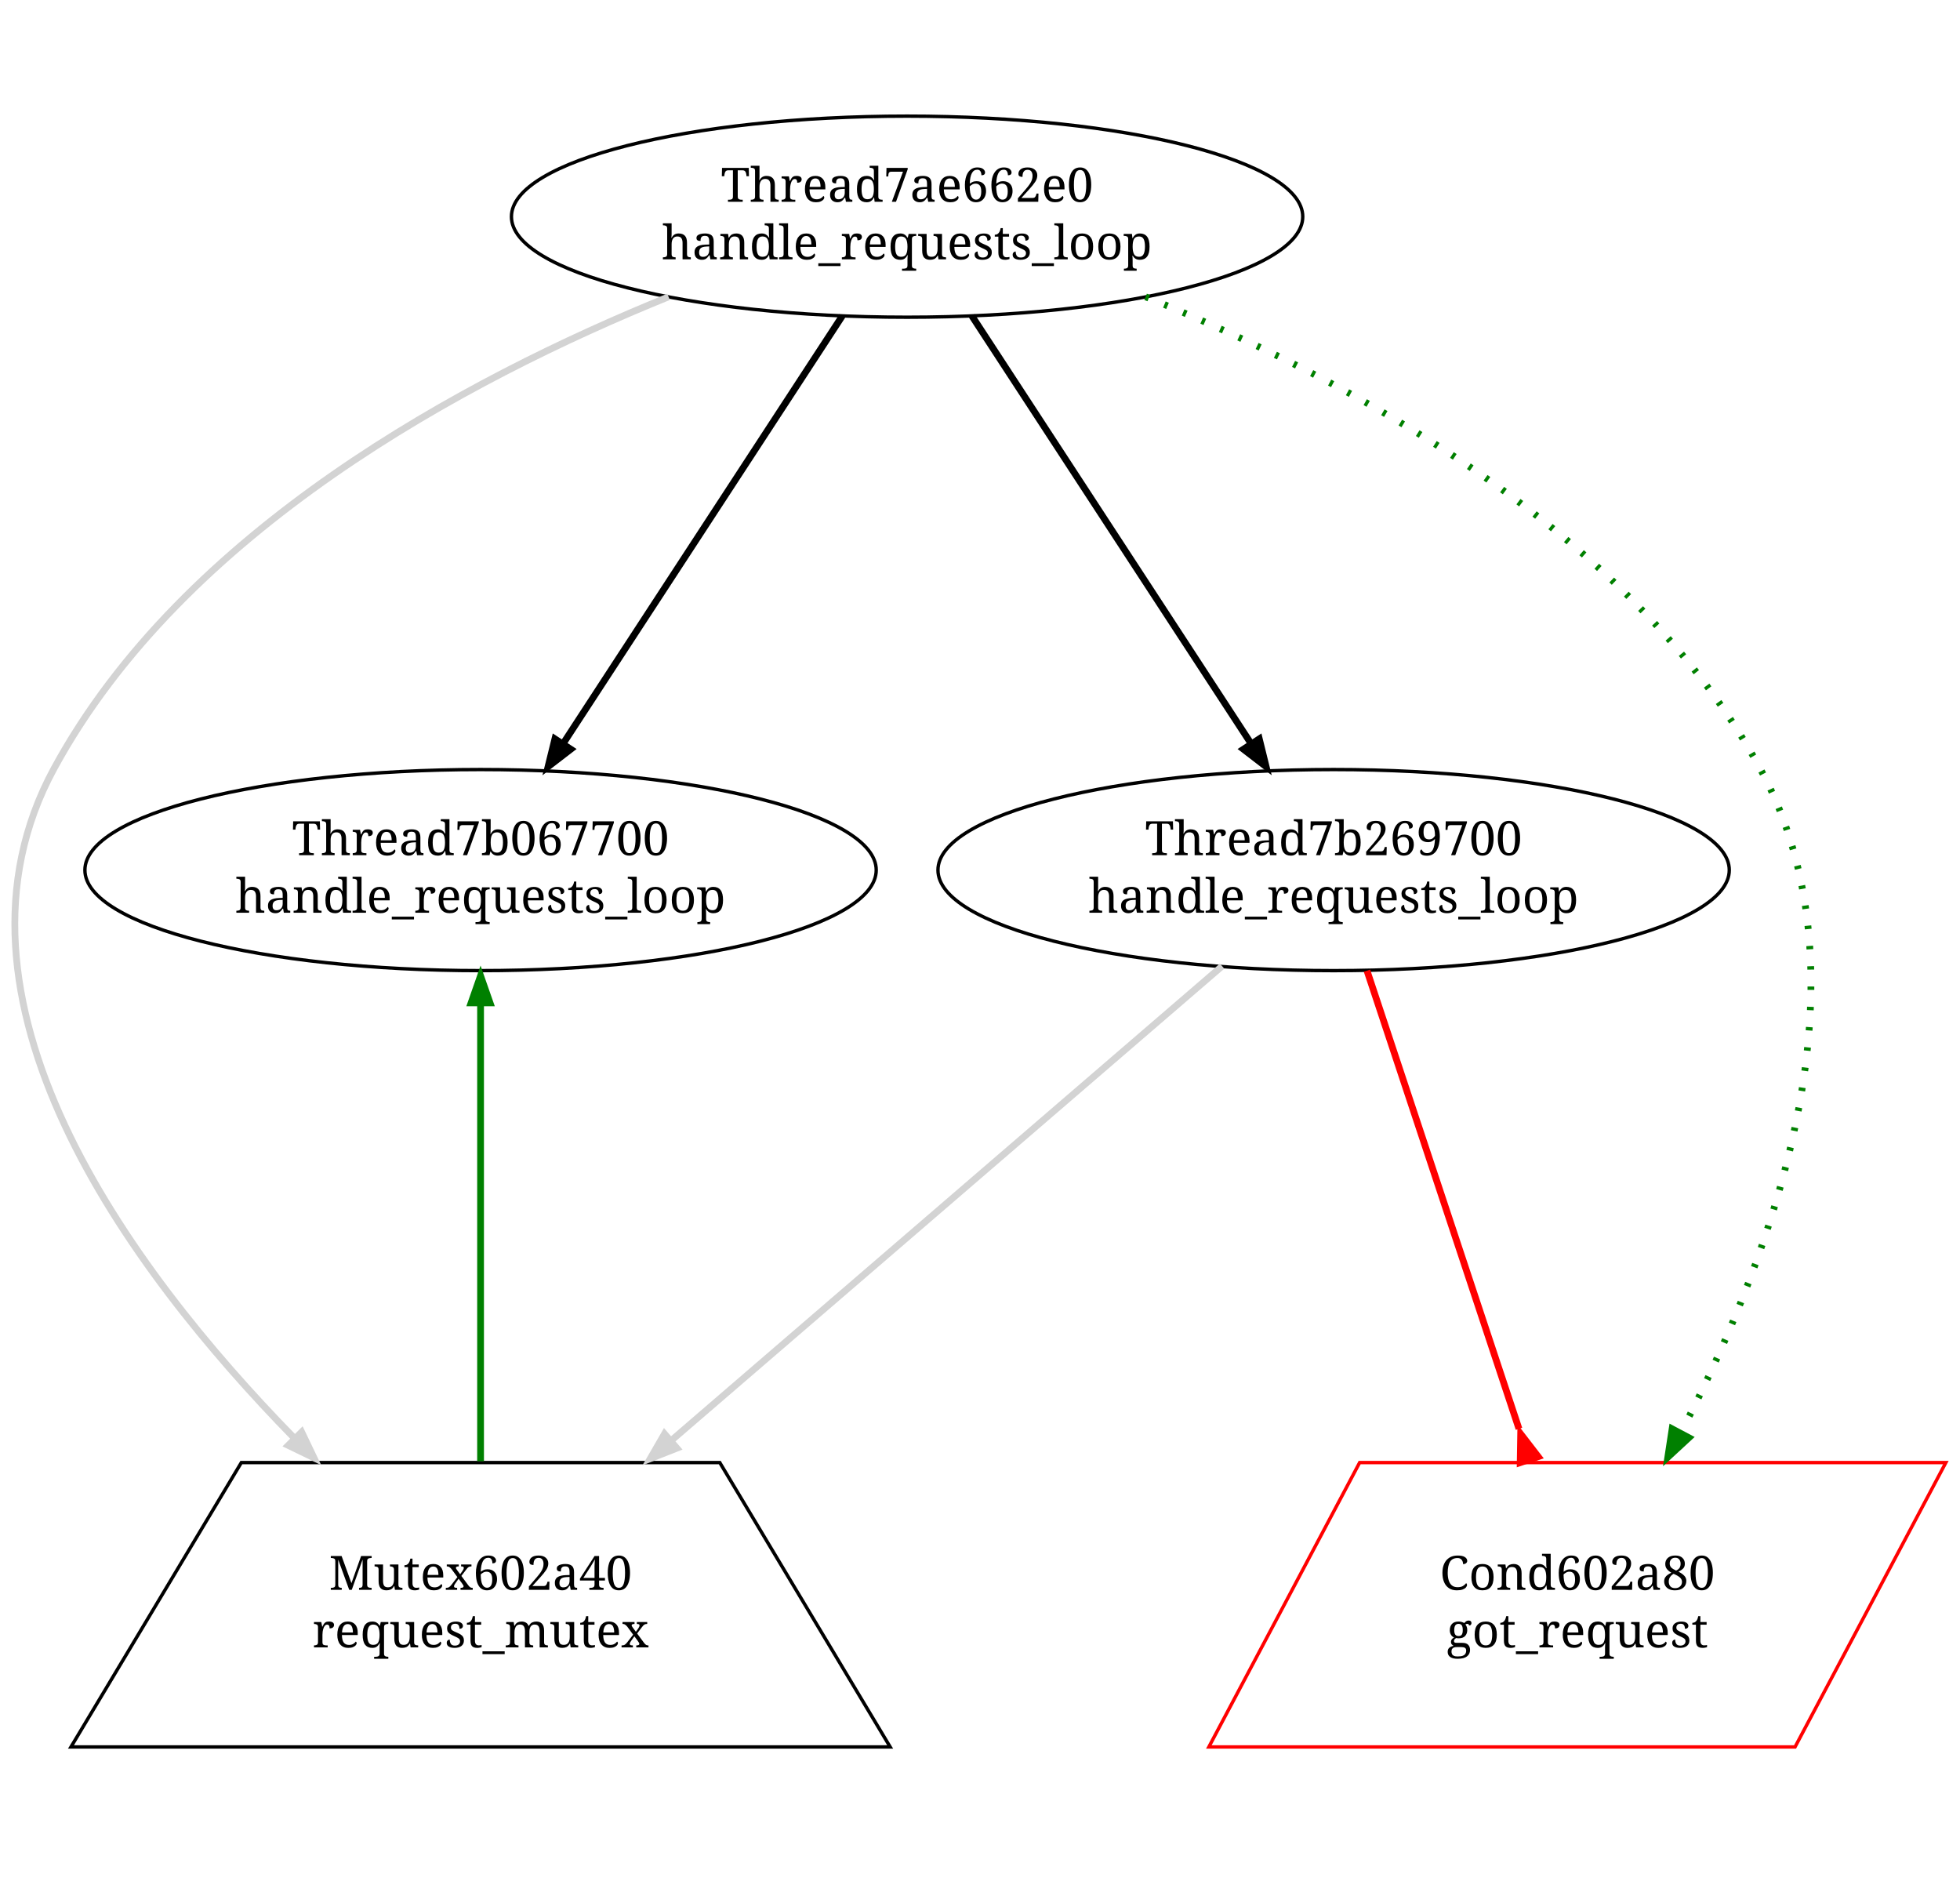
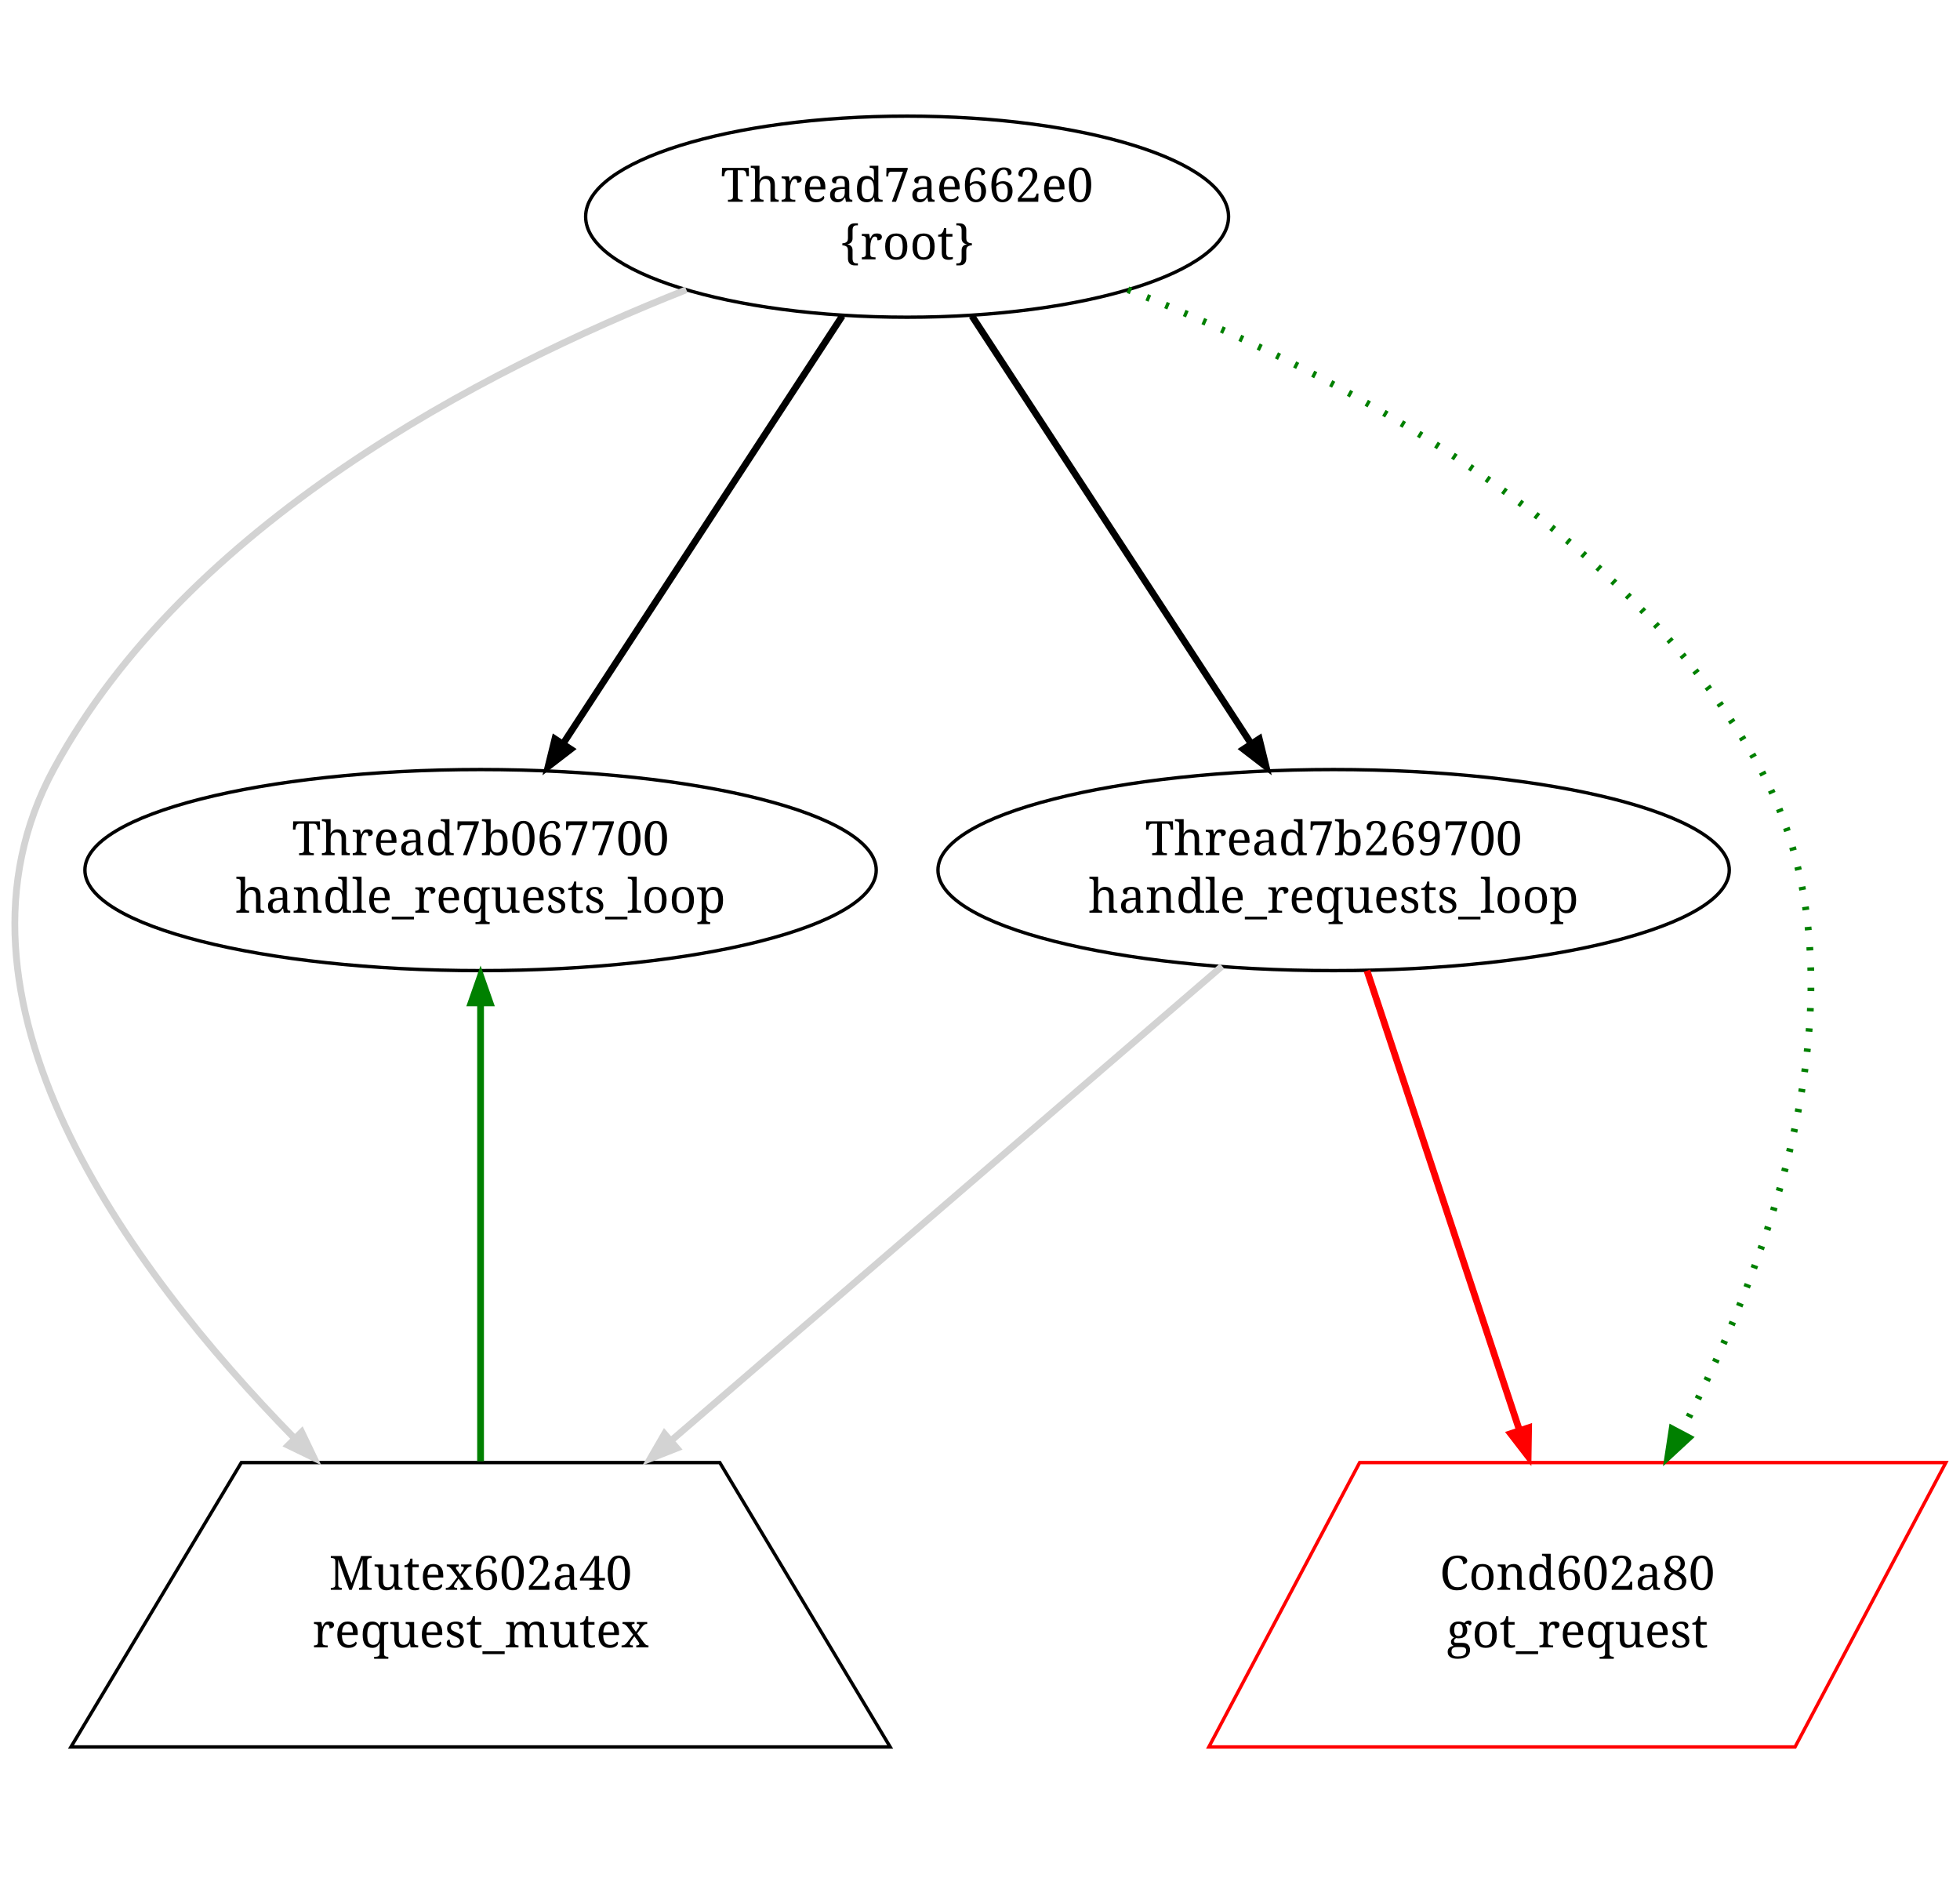
<svg xmlns="http://www.w3.org/2000/svg" width="579pt" height="562pt" viewBox="0.00 0.00 578.92 562.00">
  <g id="graph1" class="graph" transform="scale(1 1) rotate(0) translate(4 558)">
    <polygon fill="white" stroke="white" points="-4,5 -4,-558 575.923,-558 575.923,5 -4,5" />
    <g id="node1" class="node">
      <polygon fill="none" stroke="black" points="208.589,-126 67.257,-126 16.923,-42 258.923,-42 208.589,-126" />
      <text text-anchor="middle" x="137.923" y="-88.4" font-family="Times Roman,serif" font-size="14.00">Mutex602a40</text>
      <text text-anchor="middle" x="137.923" y="-71.4" font-family="Times Roman,serif" font-size="14.00">request_mutex</text>
    </g>
    <g id="node2" class="node">
      <polygon fill="none" stroke="red" points="570.782,-126 397.612,-126 353.064,-42 526.234,-42 570.782,-126" />
      <text text-anchor="middle" x="461.923" y="-88.4" font-family="Times Roman,serif" font-size="14.00">Cond602a80</text>
      <text text-anchor="middle" x="461.923" y="-71.4" font-family="Times Roman,serif" font-size="14.00">got_request</text>
    </g>
    <g id="node3" class="node">
-       <ellipse fill="none" stroke="black" cx="263.923" cy="-494" rx="116.88" ry="29.698" />
+       <ellipse fill="none" stroke="black" cx="263.923" cy="-494" rx="94.96" ry="29.698" />
      <text text-anchor="middle" x="263.923" y="-498.4" font-family="Times Roman,serif" font-size="14.00">Thread7ae662e0</text>
-       <text text-anchor="middle" x="263.923" y="-481.4" font-family="Times Roman,serif" font-size="14.00">handle_requests_loop</text>
+       <text text-anchor="middle" x="263.923" y="-481.4" font-family="Times Roman,serif" font-size="14.00">{root}</text>
    </g>
    <g id="edge2" class="edge">
-       <path fill="none" stroke="lightgray" stroke-width="2" d="M193.462,-470.32C133.137,-445.861 50.15,-401.253 11.923,-331 -24.919,-263.292 33.623,-183.65 82.64,-133.493" />
+       <path fill="none" stroke="lightgray" stroke-width="2" d="M198.708,-472.419C138.041,-448.455 51.271,-403.313 11.923,-331 -24.919,-263.292 33.623,-183.65 82.64,-133.493" />
      <polygon fill="lightgray" stroke="lightgray" points="85.215,-135.867 89.79,-126.311 80.254,-130.928 85.215,-135.867" />
    </g>
    <g id="edge4" class="edge">
-       <path fill="none" stroke="green" stroke-width="2" stroke-dasharray="1,5" d="M334.384,-470.32C394.709,-445.861 477.696,-401.253 515.923,-331 549.668,-268.985 519.693,-187.393 492.747,-135.306" />
+       <path fill="none" stroke="green" stroke-width="2" stroke-dasharray="1,5" d="M329.138,-472.419C389.805,-448.455 476.575,-403.313 515.923,-331 549.668,-268.985 519.693,-187.393 492.747,-135.306" />
      <polygon fill="green" stroke="green" points="495.721,-133.444 487.94,-126.253 489.538,-136.727 495.721,-133.444" />
    </g>
    <g id="node7" class="node">
      <ellipse fill="none" stroke="black" cx="389.923" cy="-301" rx="116.88" ry="29.698" />
      <text text-anchor="middle" x="389.923" y="-305.4" font-family="Times Roman,serif" font-size="14.00">Thread7b269700</text>
      <text text-anchor="middle" x="389.923" y="-288.4" font-family="Times Roman,serif" font-size="14.00">handle_requests_loop</text>
    </g>
    <g id="edge6" class="edge">
      <path fill="none" stroke="black" stroke-width="2" d="M283.06,-464.687C305.048,-431.007 341.189,-375.649 365.268,-338.765" />
      <polygon fill="black" stroke="black" points="368.277,-340.558 370.813,-330.272 362.416,-336.732 368.277,-340.558" />
    </g>
    <g id="node9" class="node">
      <ellipse fill="none" stroke="black" cx="137.923" cy="-301" rx="116.88" ry="29.698" />
      <text text-anchor="middle" x="137.923" y="-305.4" font-family="Times Roman,serif" font-size="14.00">Thread7b067700</text>
      <text text-anchor="middle" x="137.923" y="-288.4" font-family="Times Roman,serif" font-size="14.00">handle_requests_loop</text>
    </g>
    <g id="edge8" class="edge">
      <path fill="none" stroke="black" stroke-width="2" d="M244.786,-464.687C222.798,-431.007 186.657,-375.649 162.578,-338.765" />
      <polygon fill="black" stroke="black" points="165.43,-336.732 157.033,-330.272 159.569,-340.558 165.43,-336.732" />
    </g>
    <g id="edge10" class="edge">
      <path fill="none" stroke="lightgray" stroke-width="2" d="M356.978,-272.631C315.821,-237.19 244.734,-175.976 194.726,-132.914" />
      <polygon fill="lightgray" stroke="lightgray" points="196.751,-130.039 186.889,-126.166 192.183,-135.343 196.751,-130.039" />
    </g>
    <g id="edge12" class="edge">
      <path fill="none" stroke="red" stroke-width="2" d="M399.783,-271.282C411.324,-236.499 430.641,-178.279 444.679,-135.971" />
-       <polygon fill="red" stroke="red" points="451.179,-127.494 444.708,-135.883 444.535,-125.29 451.179,-127.494" />
+       <polygon fill="red" stroke="red" points="448.03,-136.986 447.857,-126.392 441.386,-134.781 448.03,-136.986" />
    </g>
    <g id="edge14" class="edge">
      <path fill="none" stroke="green" stroke-width="2" d="M137.923,-261.044C137.923,-222.828 137.923,-165.4 137.923,-126.392" />
      <polygon fill="green" stroke="green" points="134.423,-261.282 137.923,-271.282 141.423,-261.282 134.423,-261.282" />
    </g>
  </g>
</svg>
